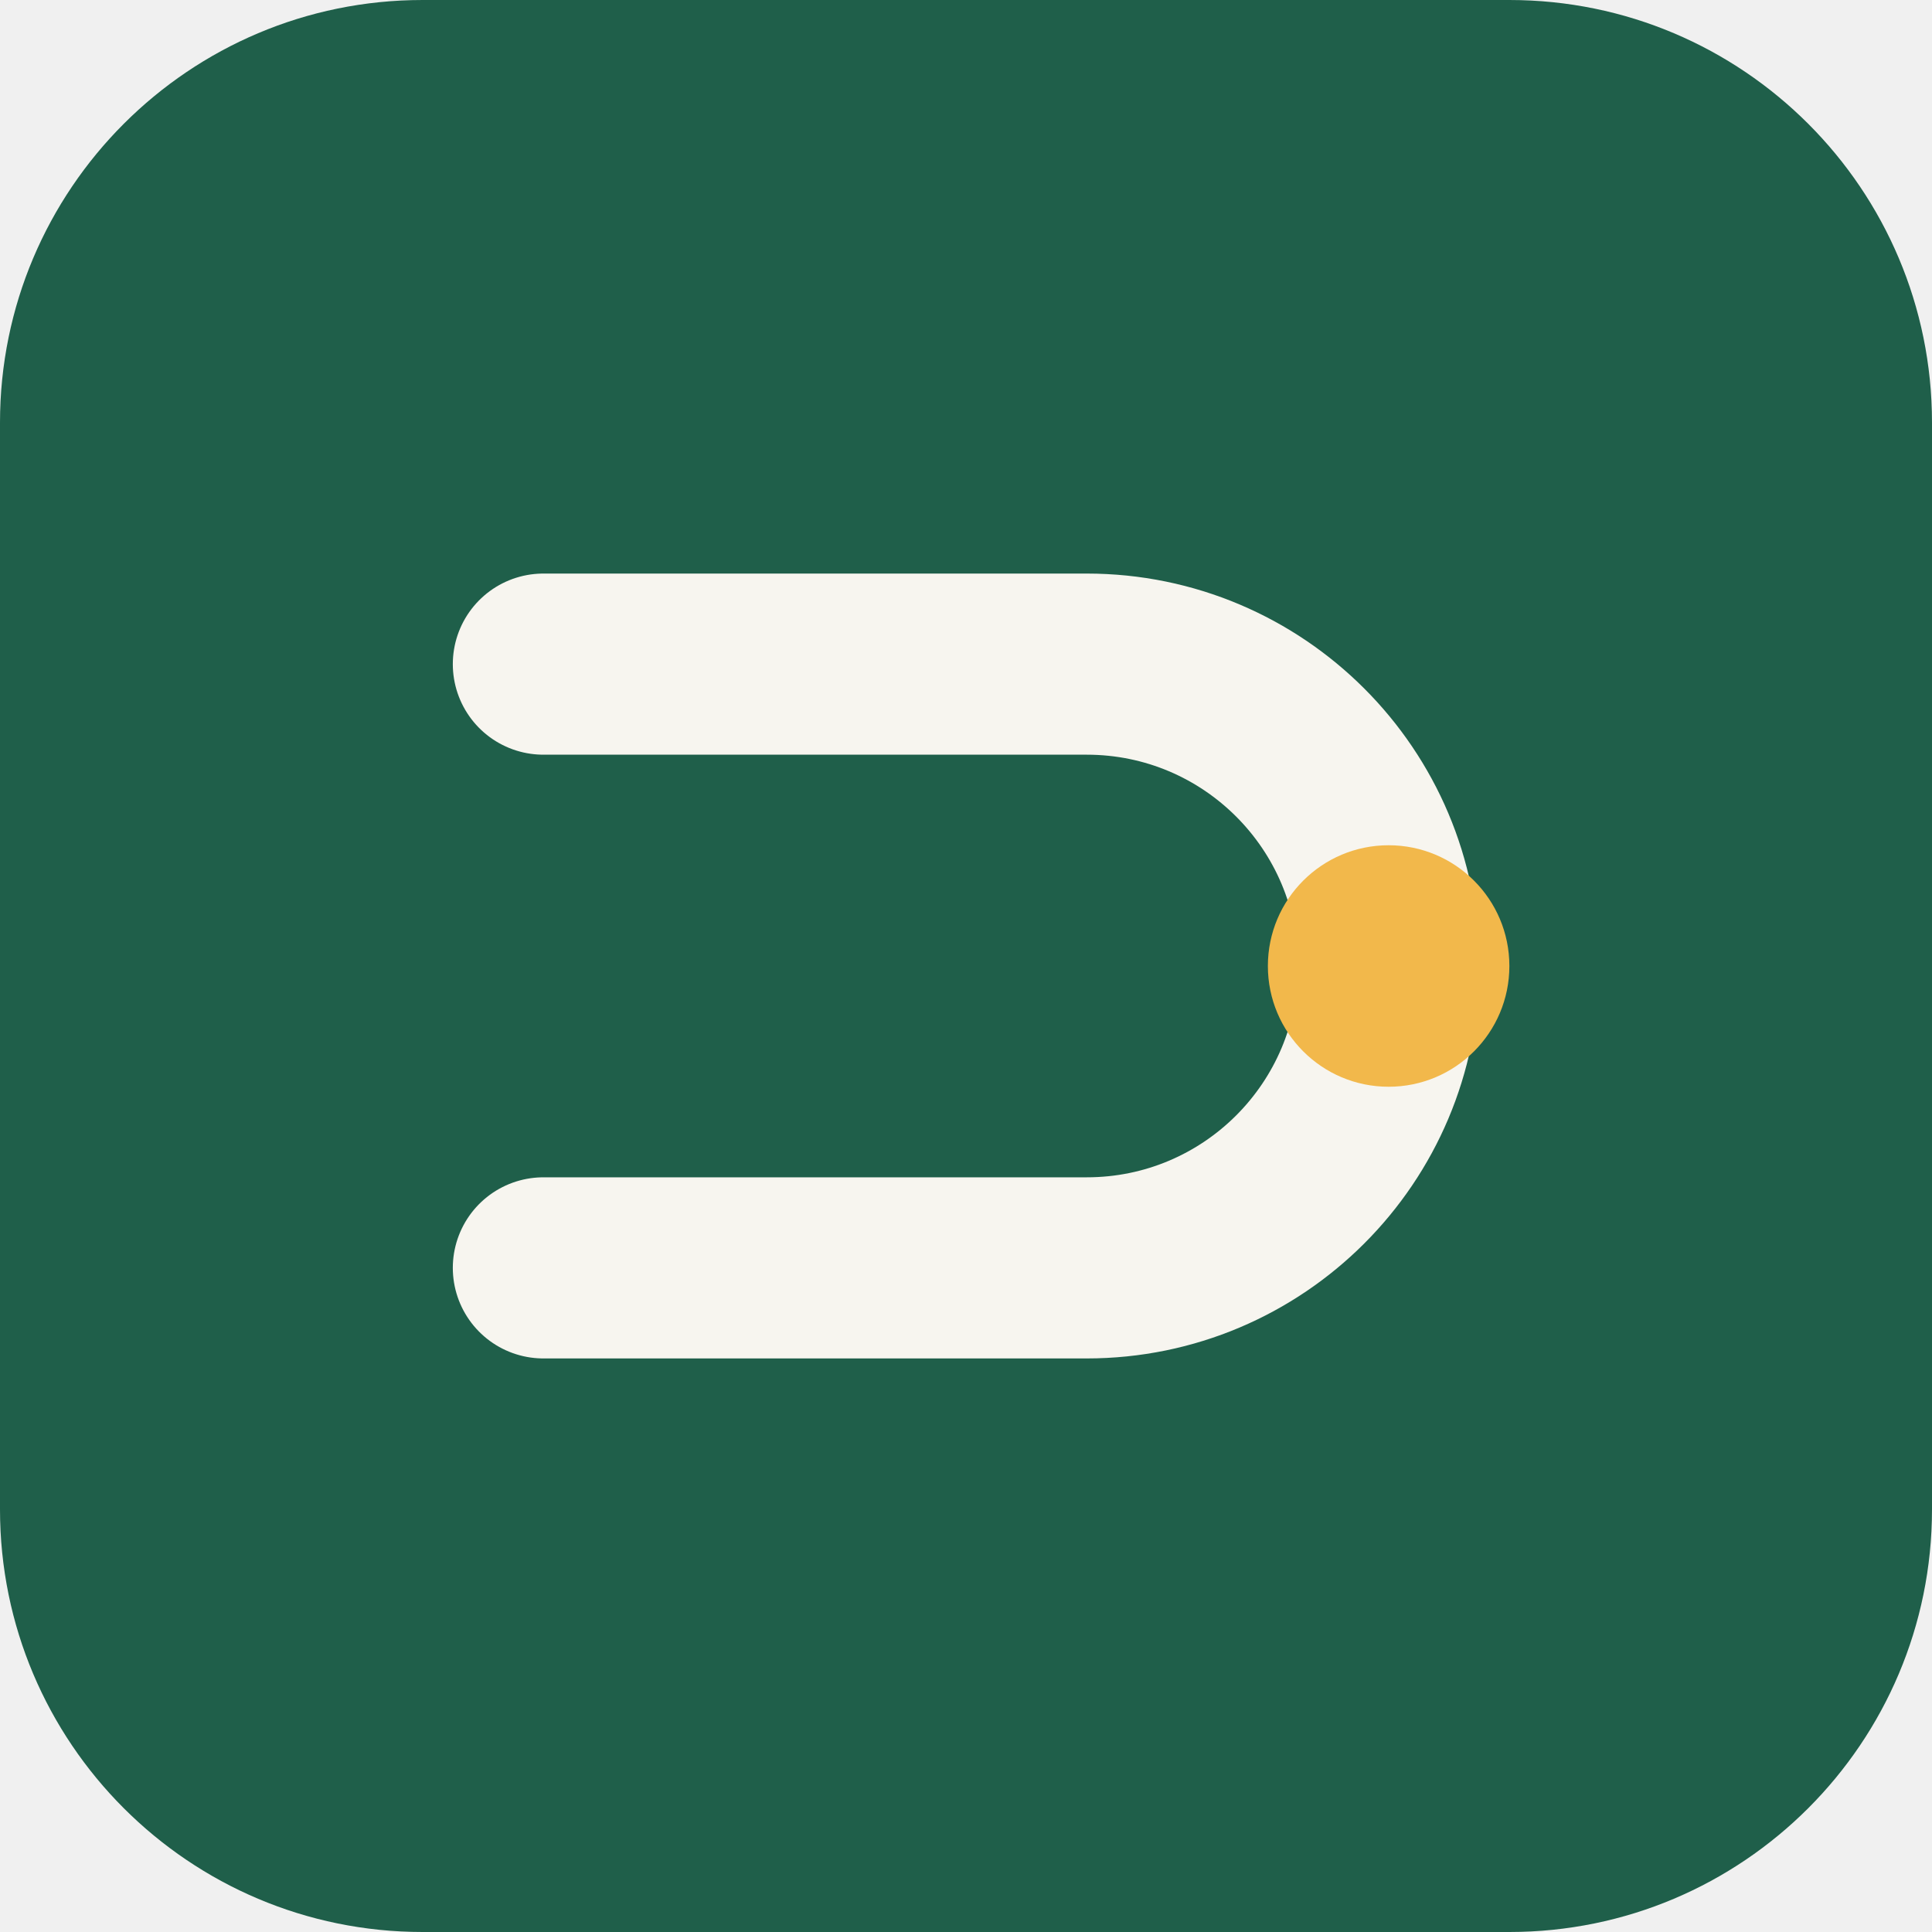
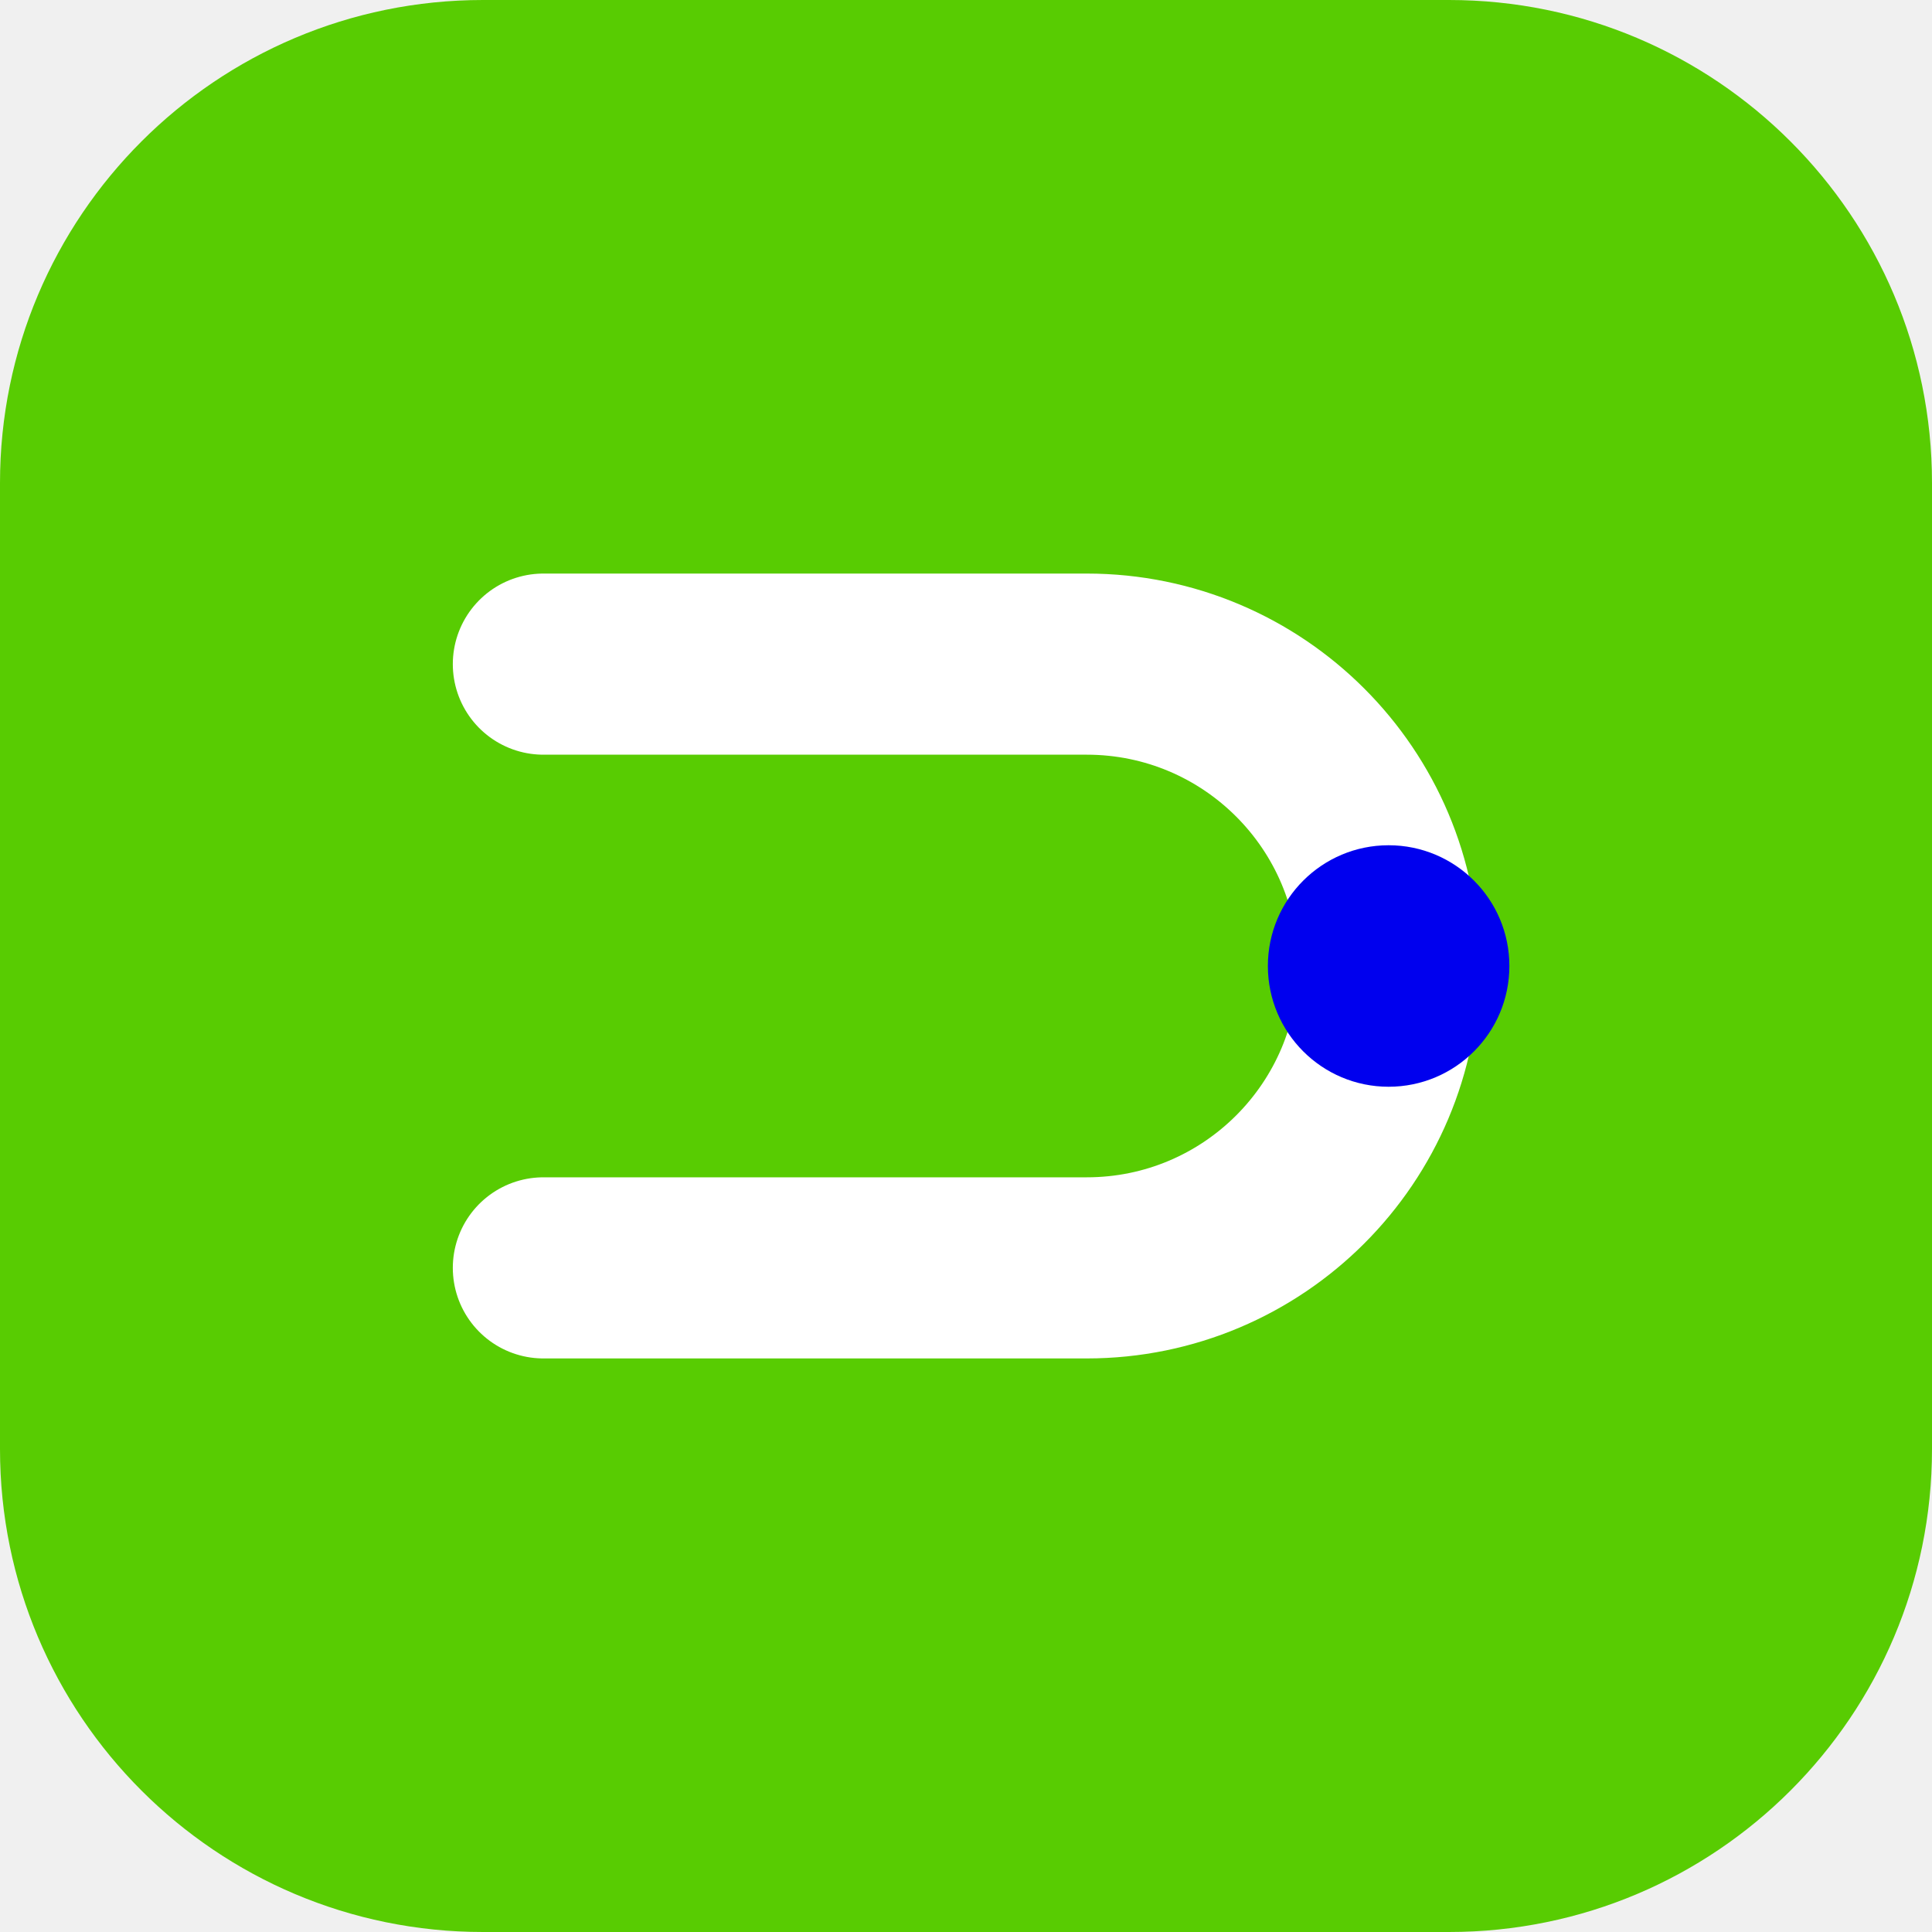
<svg xmlns="http://www.w3.org/2000/svg" viewBox="0 0 64 64">
-   <rect width="64" height="64" rx="14" fill="#1f5f4a" />
-   <path d="M18 22h18a10 10 0 0 1 0 20H18" fill="none" stroke="#f7f5ef" stroke-width="6" stroke-linecap="round" />
-   <circle cx="46" cy="32" r="4" fill="#f2b84b" />
+   <rect width="64" height="64" rx="16" fill="#58cc02" />
+   <path d="M18 22h18a10 10 0 0 1 0 20H18" fill="none" stroke="#ffffff" stroke-width="6" stroke-linecap="round" />
+   <circle cx="46" cy="32" r="4" fill="#0000ee" />
</svg>
